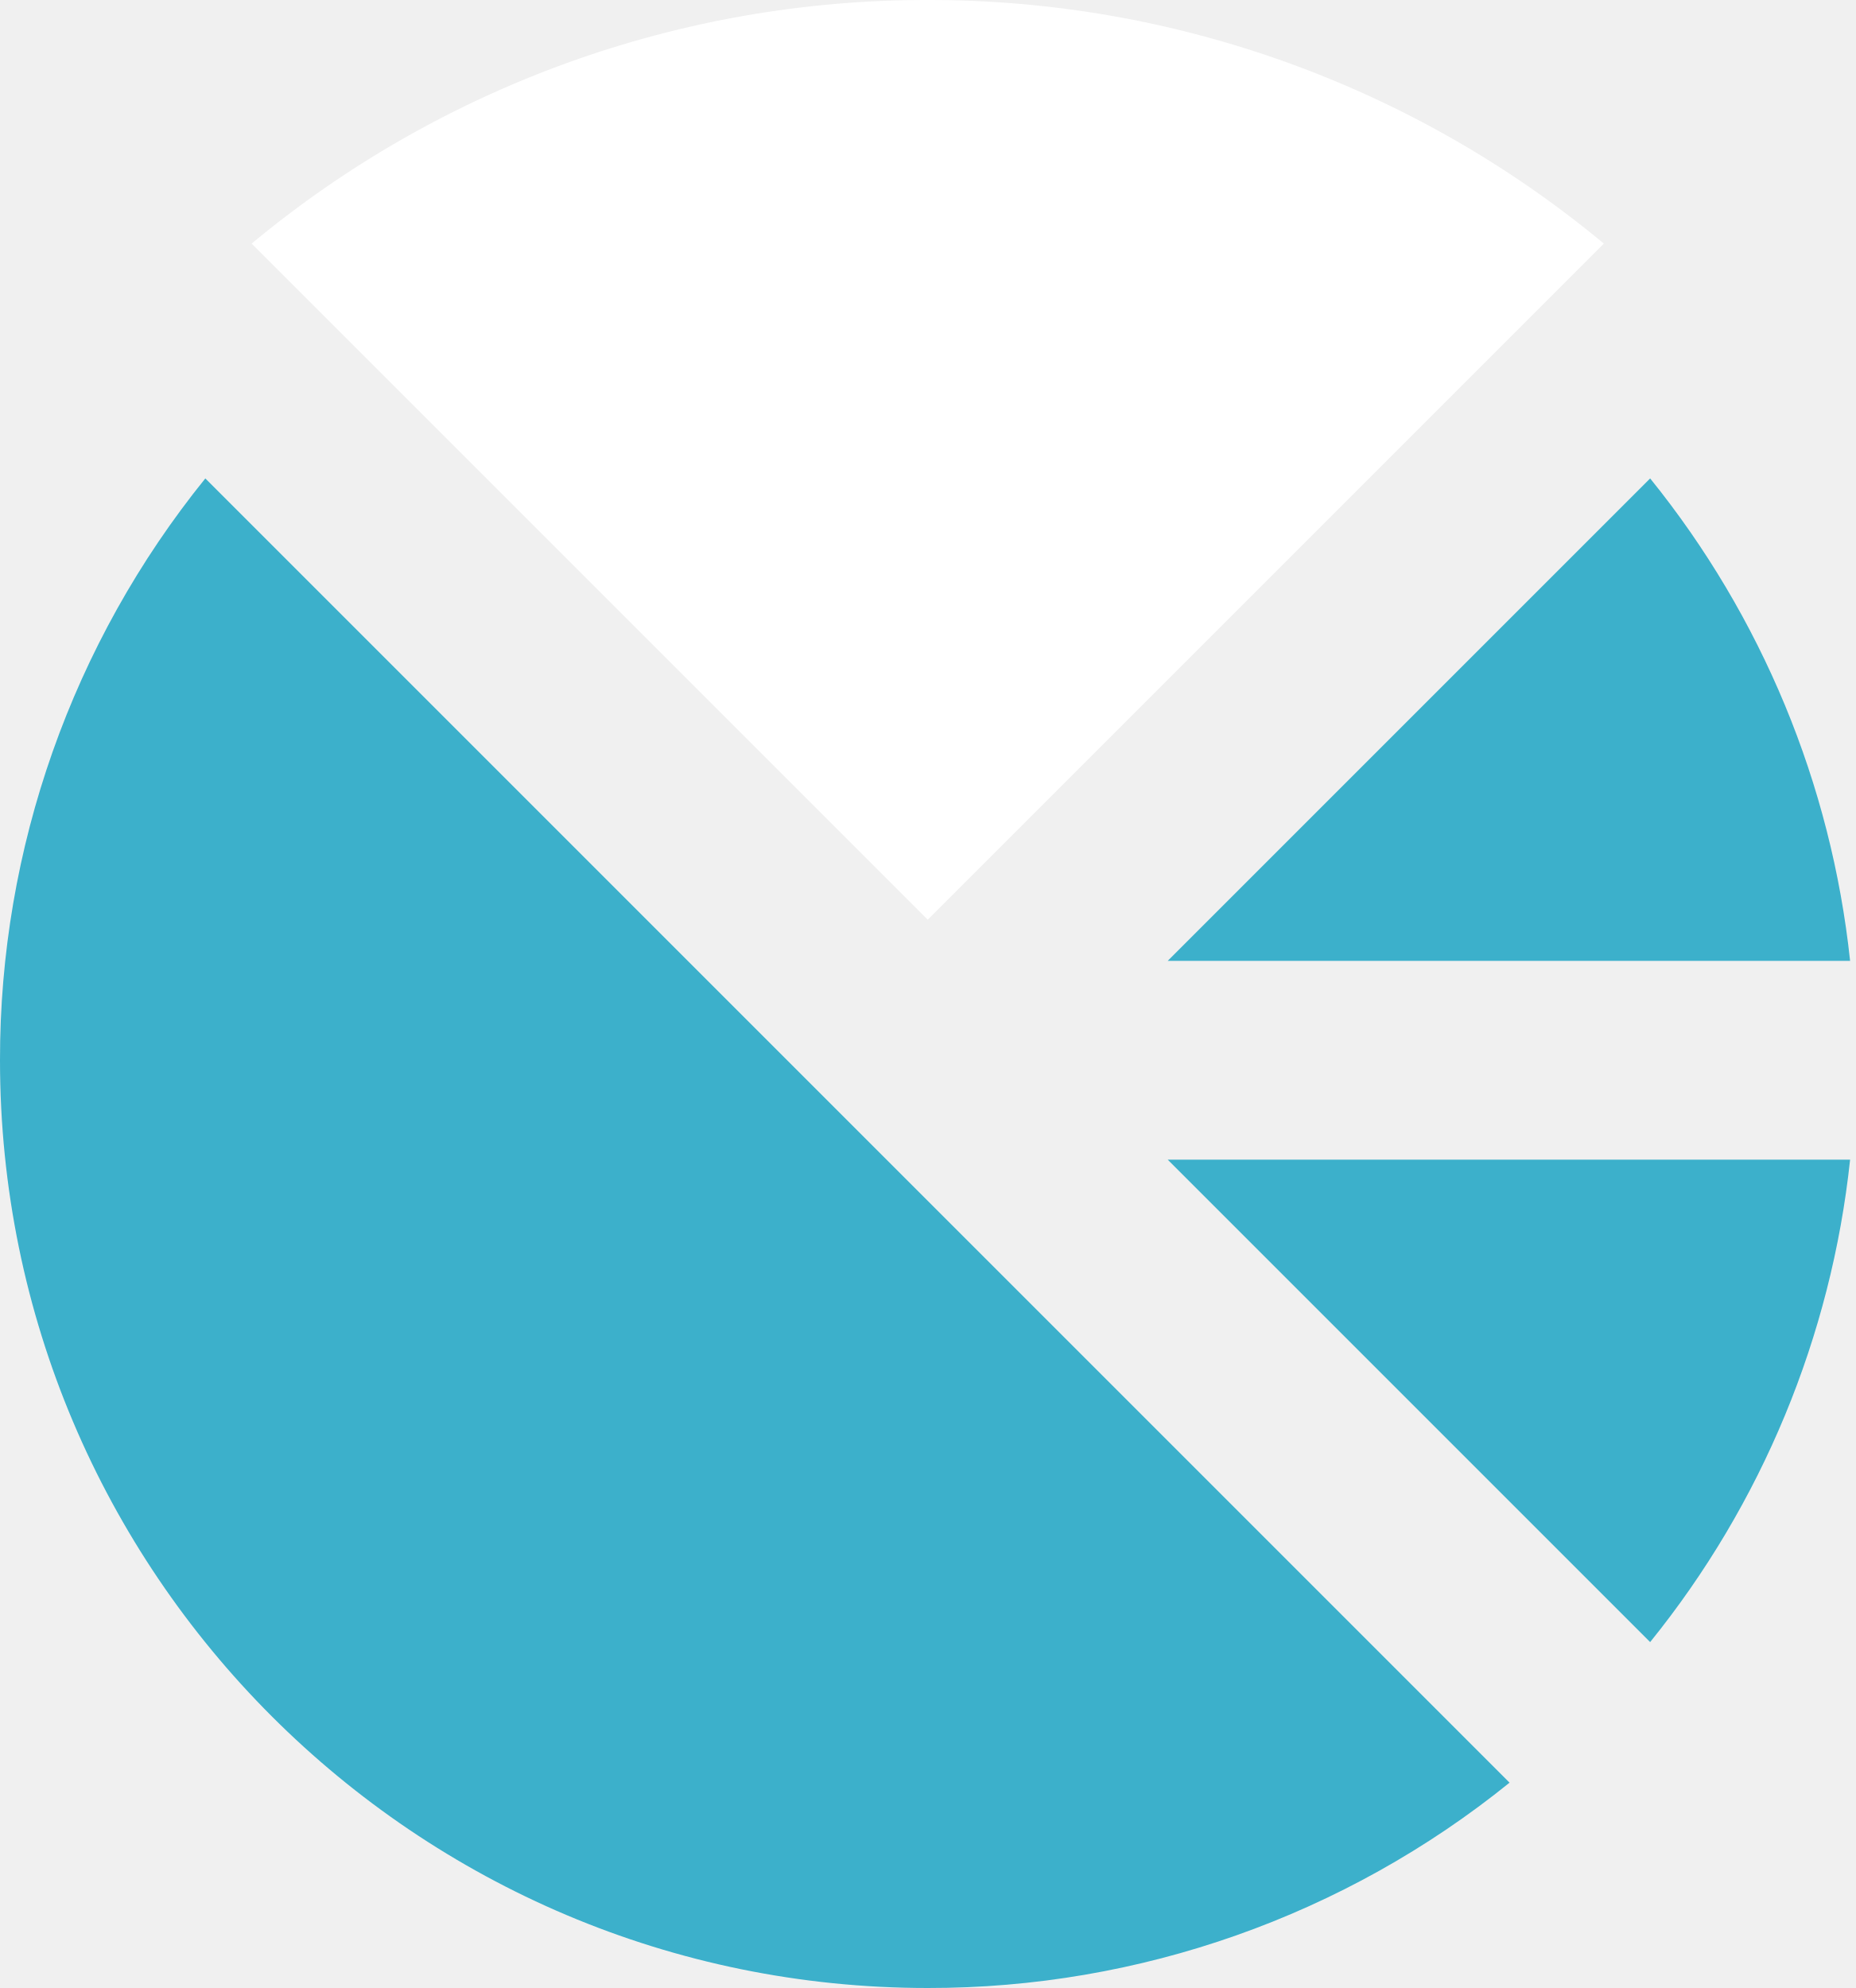
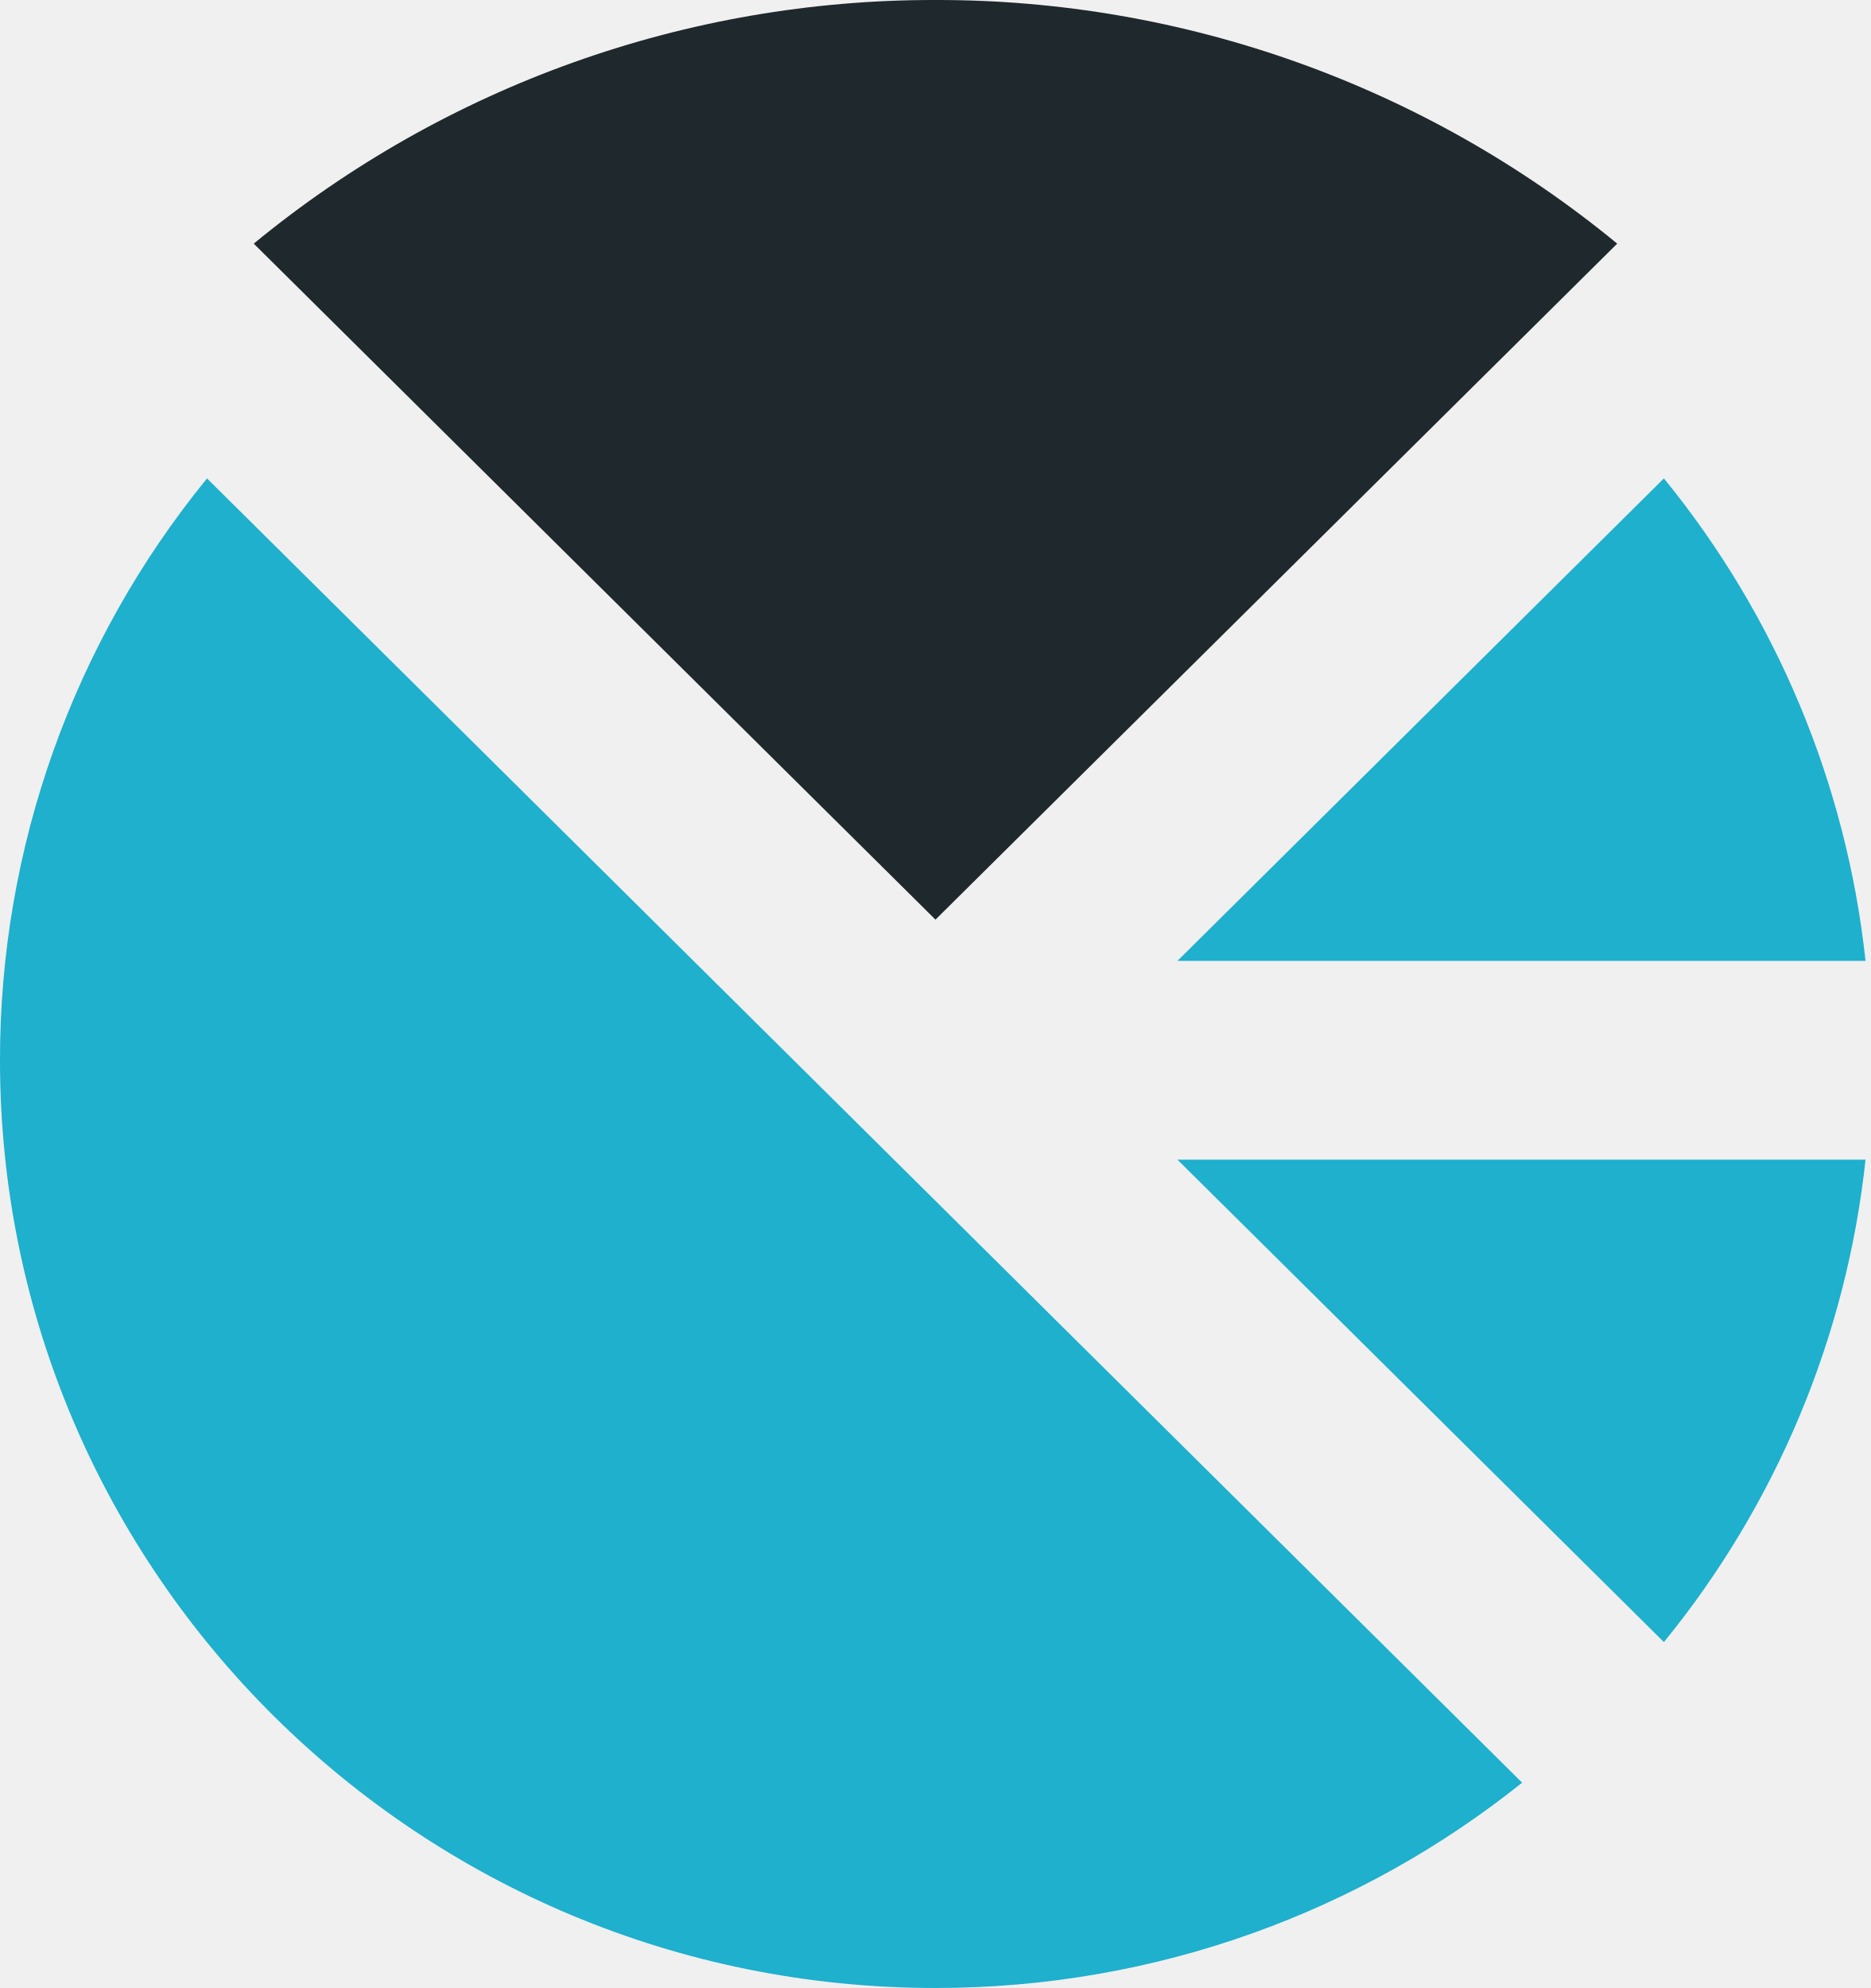
- <svg xmlns="http://www.w3.org/2000/svg" width="56" height="60" viewBox="0 0 56 60">
+ <svg xmlns="http://www.w3.org/2000/svg" width="48" height="51" viewBox="0 0 48 51">
  <g fill="none" fill-rule="nonzero">
-     <path fill="#FFF" d="M7.594 7.352L28 27.757 48.406 7.352A31.866 31.866 0 0 0 28 0 31.866 31.866 0 0 0 7.594 7.352z" />
-     <path fill="#3CB0CB" d="M49.803 49.56A27.857 27.857 0 0 0 55.838 35H35.243l14.56 14.56zM55.838 29a27.867 27.867 0 0 0-6.035-14.561L35.243 29h20.595zM0 32c0 15.464 12.536 28 28 28a27.873 27.873 0 0 0 17.56-6.197L6.197 14.439A27.877 27.877 0 0 0 0 32z" />
+     <path fill="#1F282C" d="M6.51 6.25L24 23.592 41.49 6.25A27.453 27.453 0 0 0 24 0 27.453 27.453 0 0 0 6.51 6.25z" />
+     <path fill="#1EB0CD" d="M42.688 42.126a23.575 23.575 0 0 0 5.173-12.376H30.208l12.48 12.376zm5.173-17.476a23.583 23.583 0 0 0-5.173-12.377L30.208 24.65h17.653zM0 27.2C0 40.344 10.745 51 24 51c5.7 0 10.935-1.975 15.051-5.267l-33.74-33.46A23.574 23.574 0 0 0 0 27.2z" />
  </g>
</svg>
